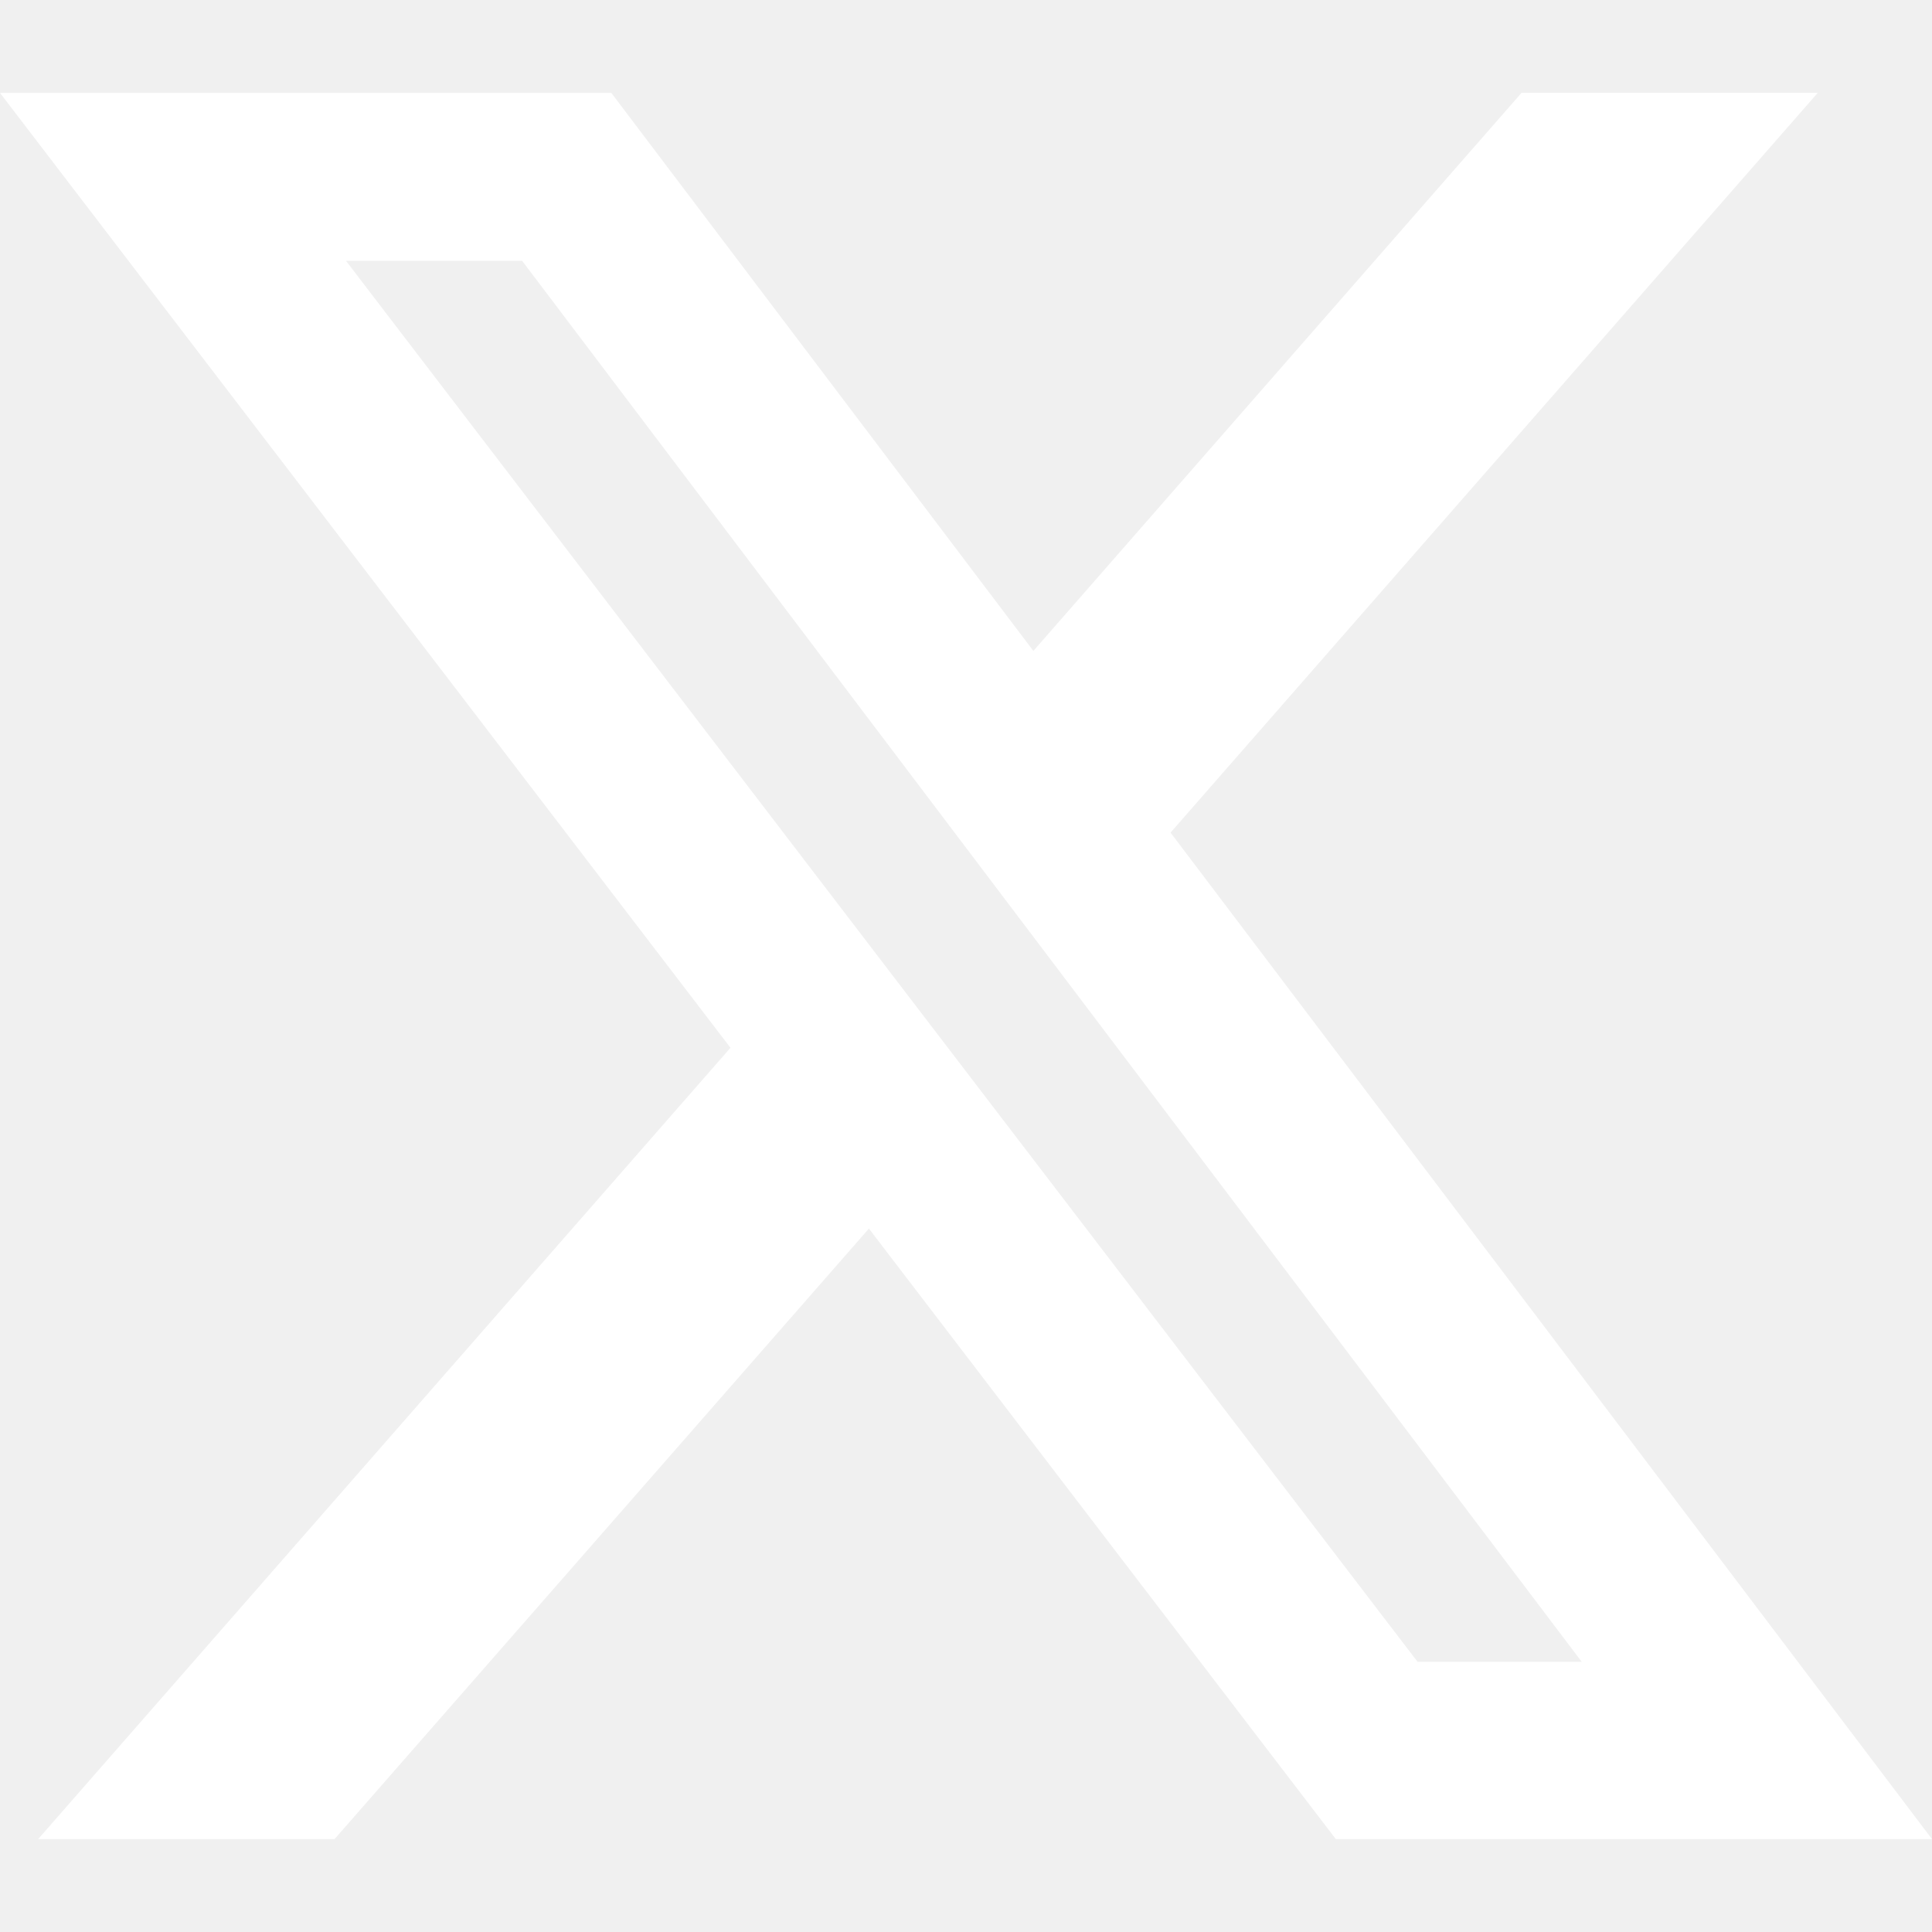
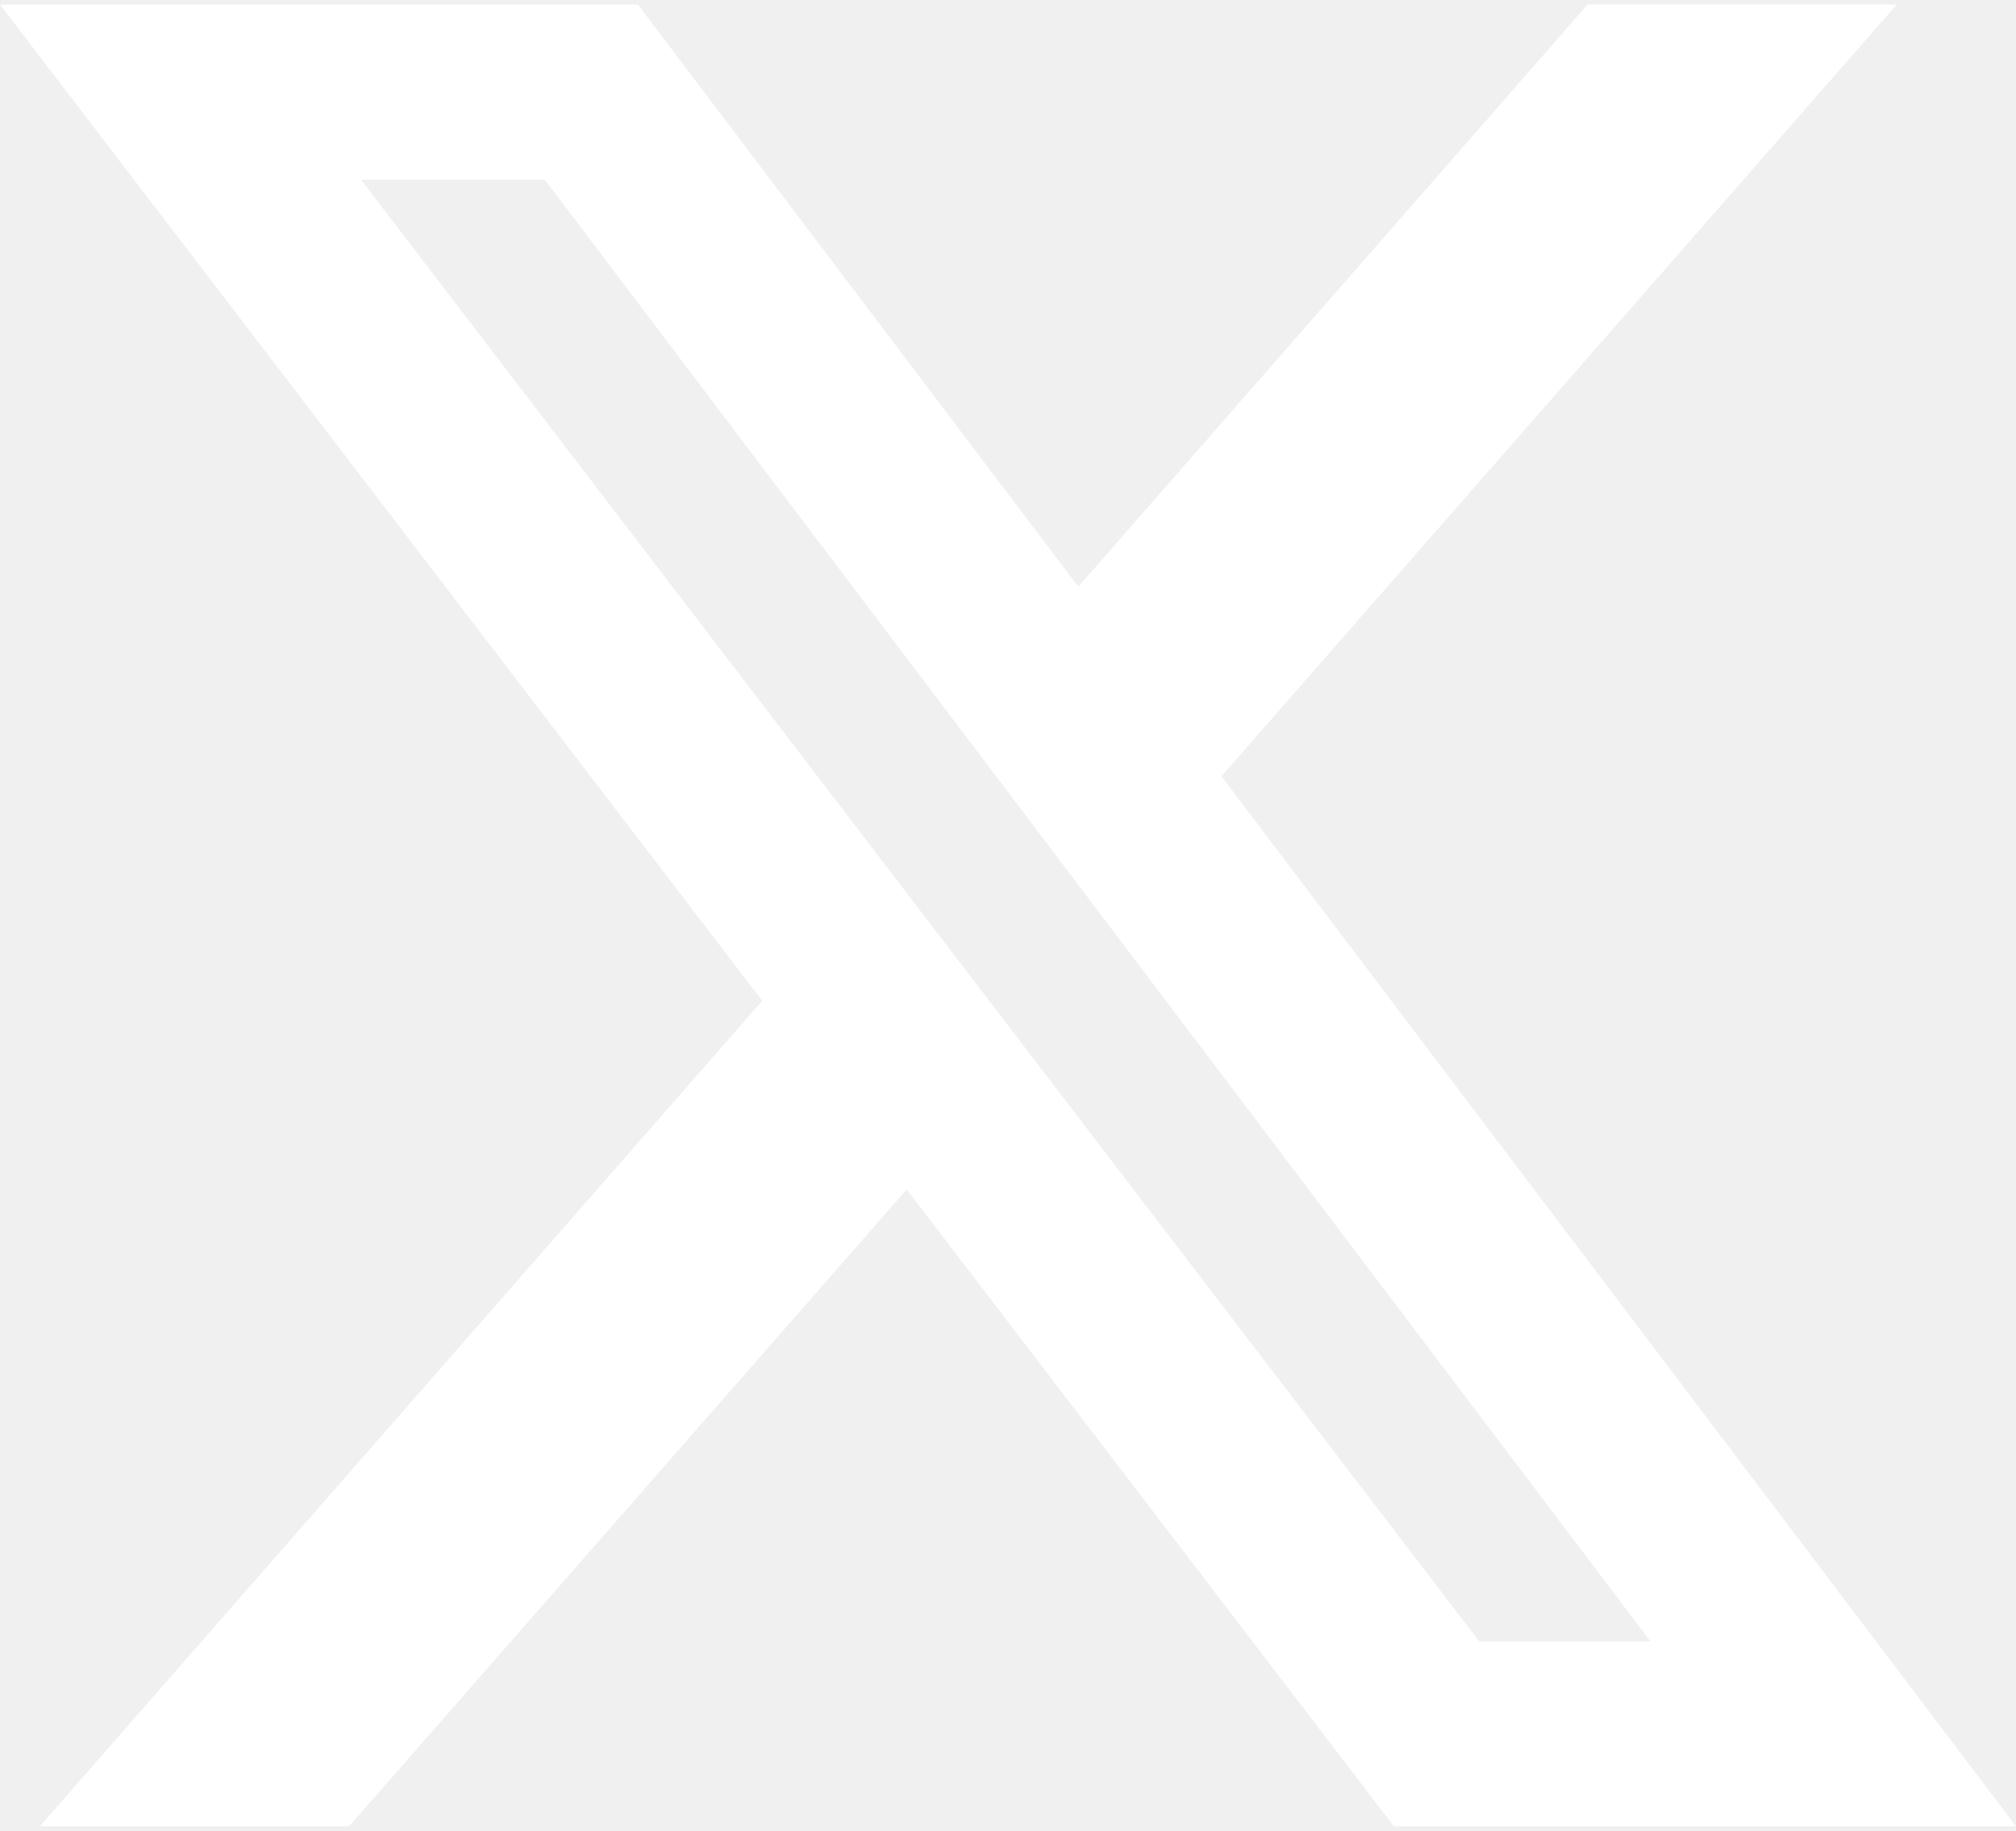
- <svg xmlns="http://www.w3.org/2000/svg" viewBox="0 0 24 24" fill="#FFFFFF" role="img" aria-label="X">
+ <svg xmlns="http://www.w3.org/2000/svg" viewBox="0 1.1 24 21.8" fill="#FFFFFF" role="img" aria-label="X">
  <path d="M18.901 1.153h3.68l-8.04 9.19L24 22.846h-7.406l-5.8-7.584-6.638 7.584H.474l8.6-9.83L0 1.154h7.594l5.243 6.932ZM17.61 20.644h2.039L6.486 3.24H4.298Z" />
</svg>
